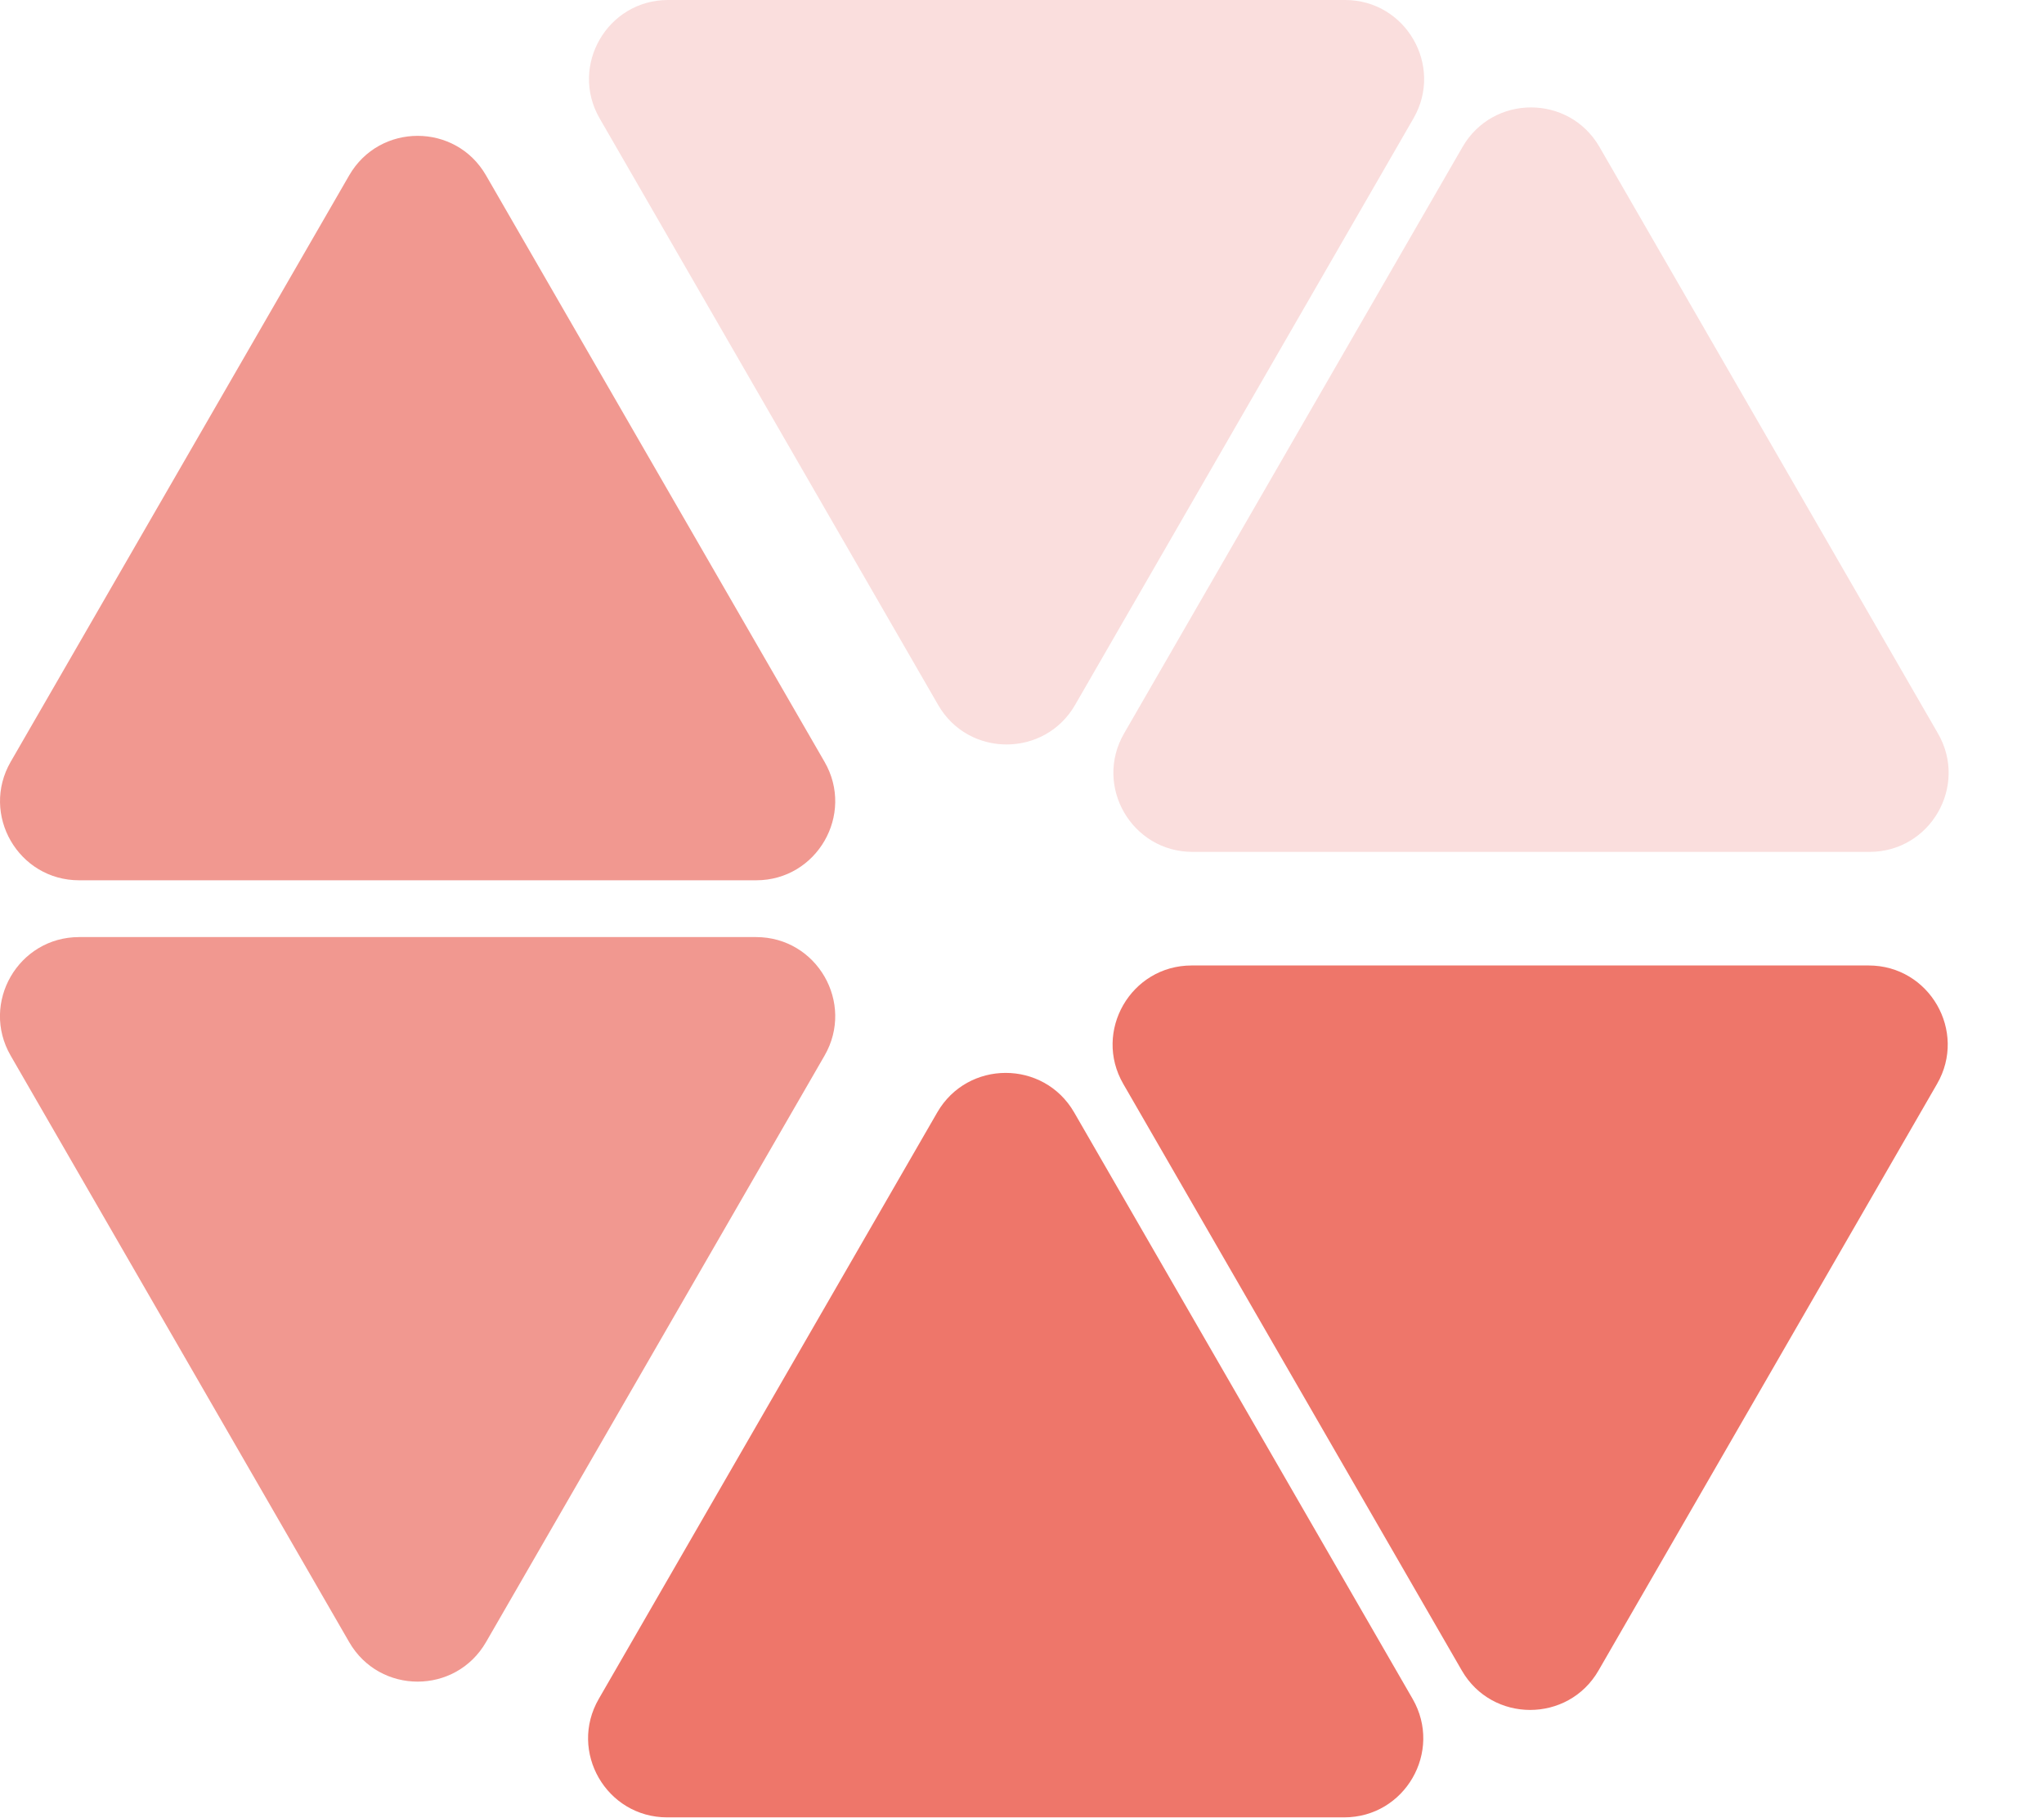
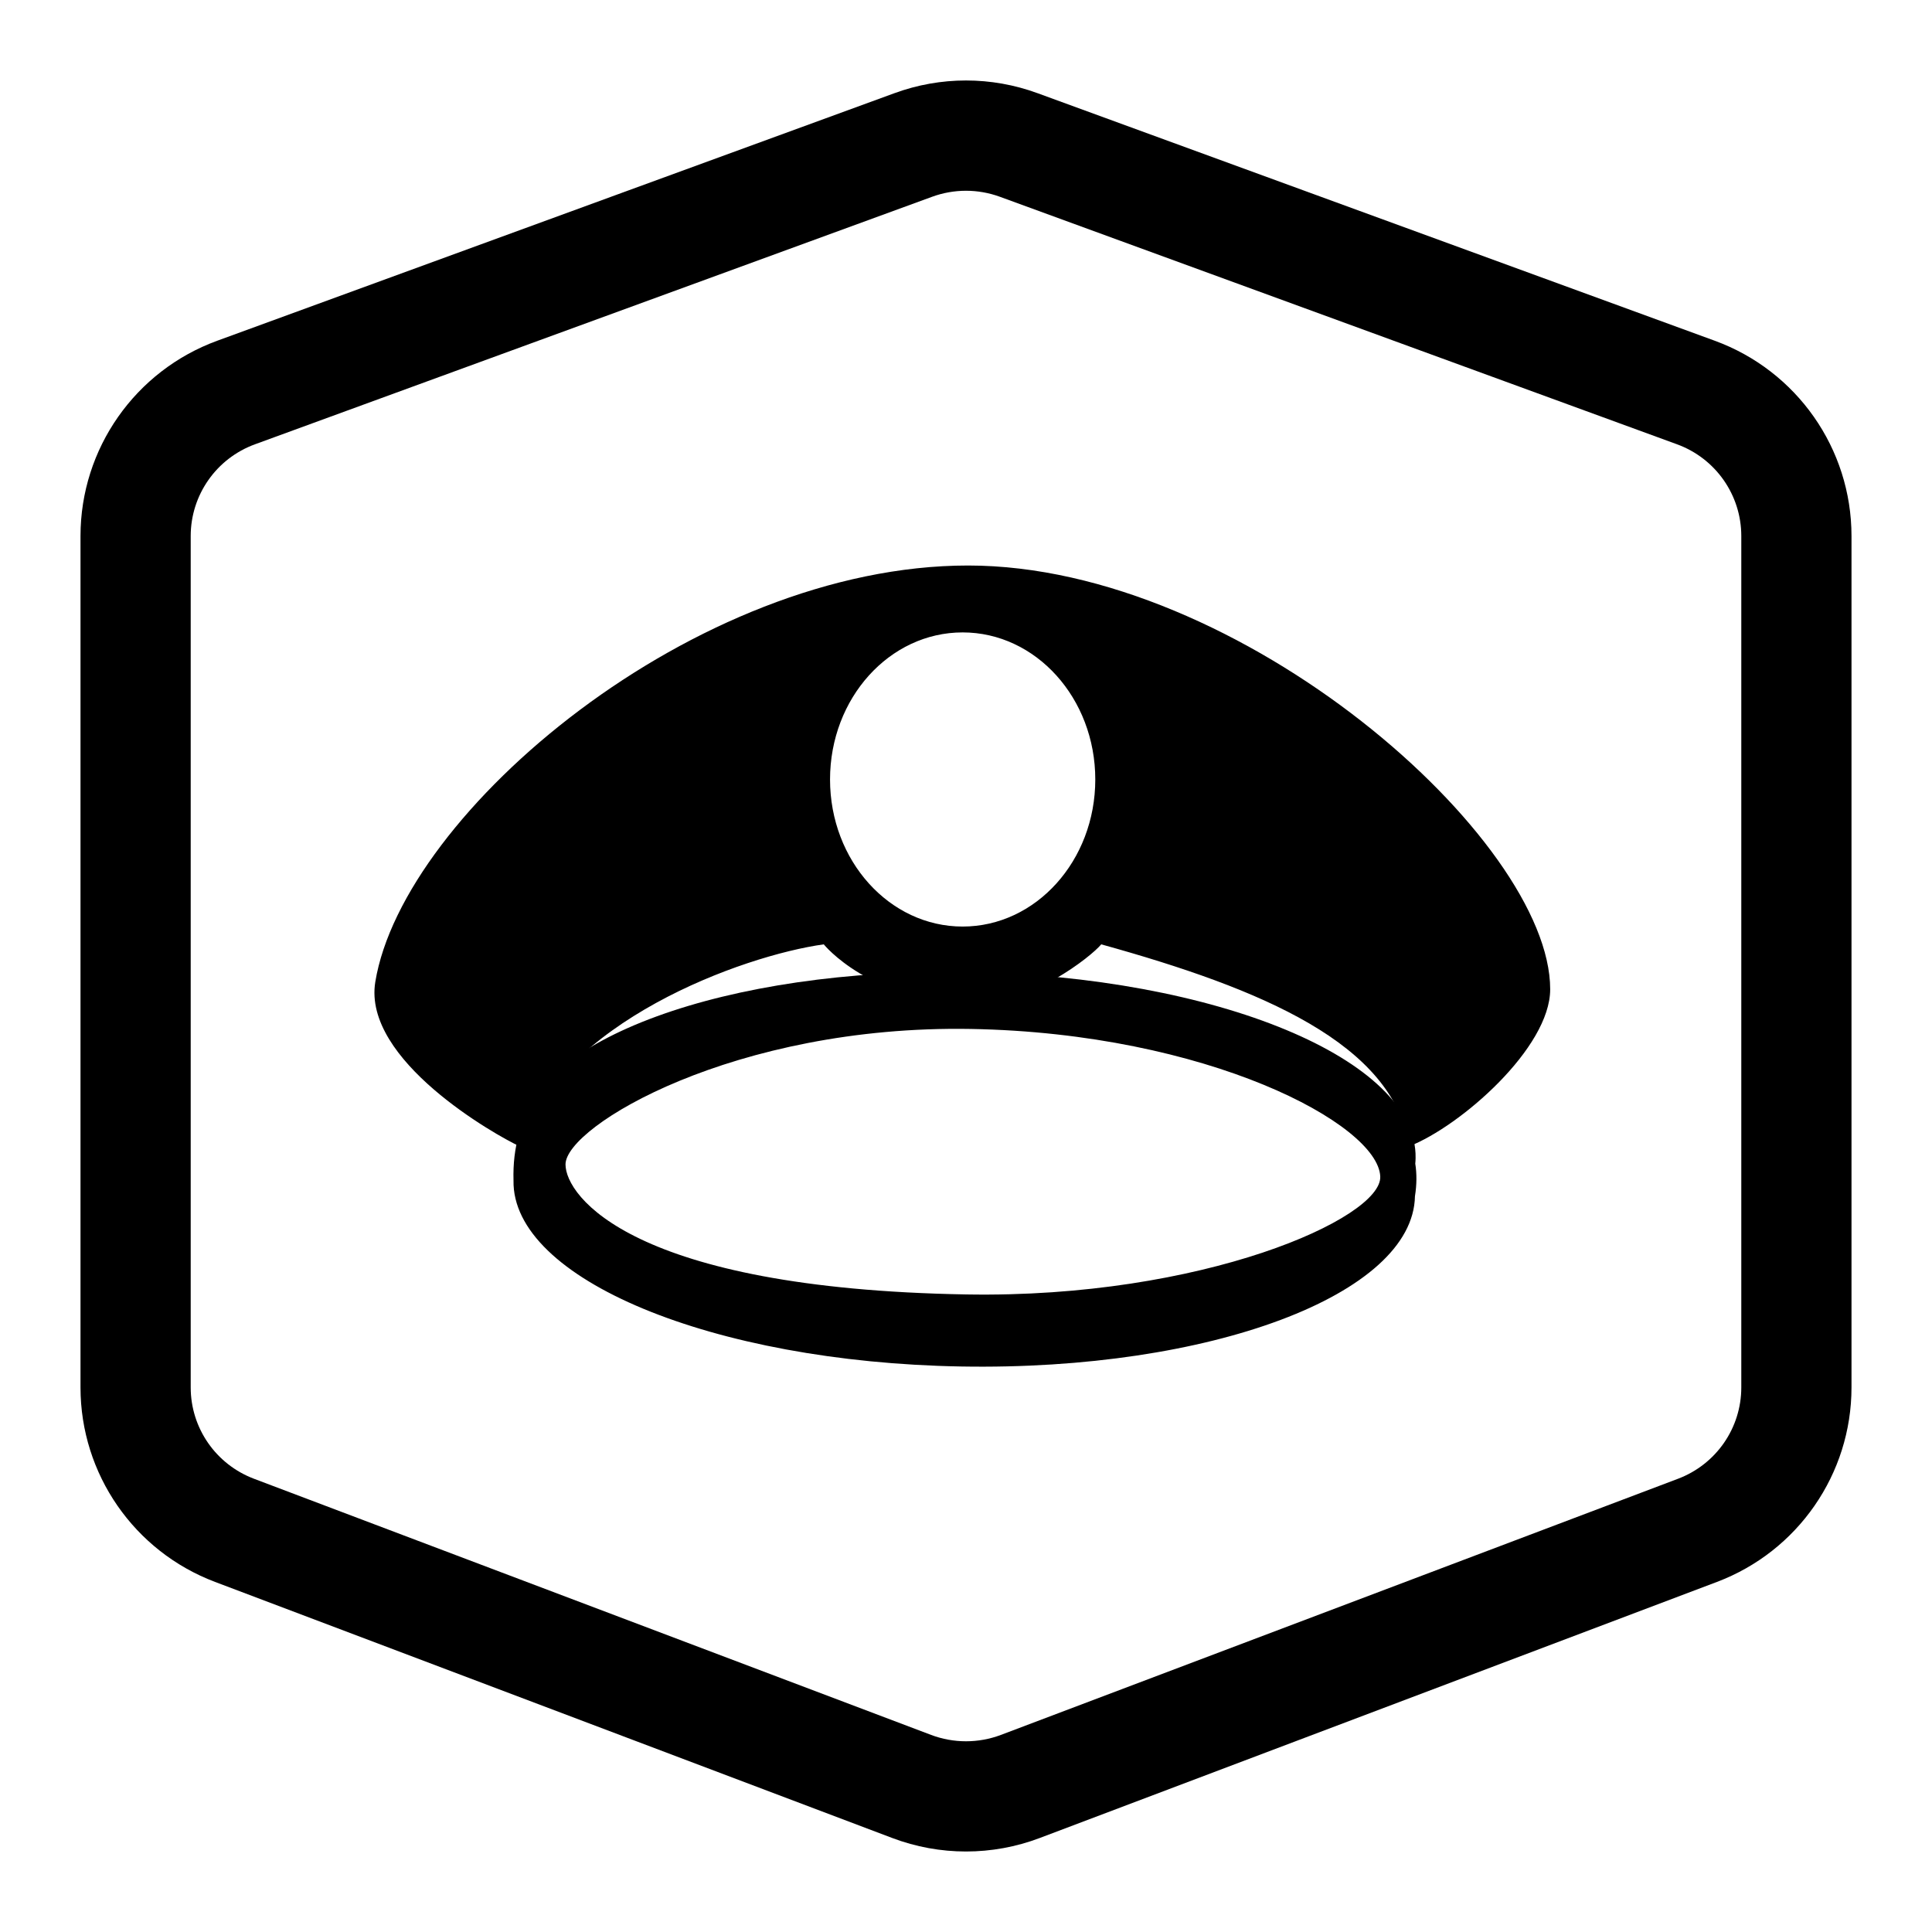
- <svg xmlns="http://www.w3.org/2000/svg" width="18" height="16" viewBox="0 0 18 16" fill="none">
-   <path fill-rule="evenodd" clip-rule="evenodd" d="M6.659 7.75C7.194 7.75 7.529 7.17 7.261 6.707L4.28 1.544C4.013 1.08 3.343 1.08 3.075 1.544L0.094 6.707C-0.173 7.17 0.161 7.75 0.697 7.75H6.659ZM0.697 8.25C0.161 8.25 -0.174 8.83 0.094 9.294L3.075 14.457C3.343 14.921 4.012 14.921 4.28 14.457L7.261 9.294C7.529 8.83 7.194 8.25 6.658 8.25L0.697 8.25Z" fill="#F19890" />
-   <path fill-rule="evenodd" clip-rule="evenodd" d="M12.447 1.043C12.715 0.58 12.38 -4.85855e-08 11.845 0L5.883 5.40894e-07C5.348 5.89479e-07 5.013 0.58 5.281 1.043L8.262 6.207C8.529 6.67 9.199 6.67 9.467 6.207L12.447 1.043ZM9.899 6.457C9.631 6.92 9.966 7.5 10.502 7.5H16.463C16.999 7.5 17.334 6.92 17.066 6.457L14.085 1.293C13.817 0.83 13.148 0.83 12.88 1.293L9.899 6.457Z" fill="#FADEDD" />
-   <path fill-rule="evenodd" clip-rule="evenodd" d="M12.873 14.707C13.14 15.17 13.81 15.17 14.077 14.707L17.058 9.543C17.326 9.08 16.991 8.5 16.456 8.5H10.494C9.959 8.5 9.624 9.08 9.892 9.543L12.873 14.707ZM9.459 9.793C9.191 9.33 8.522 9.33 8.254 9.793L5.273 14.957C5.005 15.42 5.34 16 5.875 16L11.837 16C12.373 16 12.707 15.42 12.44 14.957L9.459 9.793Z" fill="#EE766A" />
+ <svg xmlns="http://www.w3.org/2000/svg" width="24" height="24" viewBox="0 0 24 24" fill="none">
+   <path fill-rule="evenodd" clip-rule="evenodd" d="M23 6.659V17.235C23 18.312 22.332 19.272 21.329 19.651L12.917 22.832C12.326 23.056 11.674 23.056 11.083 22.832L2.671 19.651C1.668 19.272 1 18.312 1 17.235V6.659C1 5.572 1.681 4.605 2.698 4.233L11.11 1.158C11.685 0.947 12.315 0.947 12.89 1.158L21.302 4.233C22.319 4.605 23 5.572 23 6.659ZM3.168 5.519C2.688 5.694 2.369 6.149 2.369 6.659V17.235C2.369 17.74 2.682 18.191 3.156 18.37L11.567 21.552C11.846 21.657 12.154 21.657 12.433 21.552L20.844 18.37C21.318 18.191 21.631 17.74 21.631 17.235V6.659C21.631 6.149 21.312 5.694 20.832 5.519L12.42 2.444C12.149 2.345 11.851 2.345 11.58 2.444L3.168 5.519Z" fill="black" />
+   <path fill-rule="evenodd" clip-rule="evenodd" d="M17.505 14.24C18.141 13.992 19.257 13.018 19.257 12.289C19.257 10.428 15.416 7.025 12.026 7.025C8.636 7.025 5.008 10.087 4.662 12.198C4.503 13.171 6.16 14.104 6.455 14.24C6.945 12.695 9.227 11.871 10.233 11.731C10.233 11.731 10.799 12.437 12.081 12.478C12.803 12.478 13.553 11.885 13.68 11.731C15.672 12.284 17.305 12.963 17.505 14.24ZM11.958 11.51C12.868 11.51 13.606 10.692 13.606 9.683C13.606 8.674 12.868 7.856 11.958 7.856C11.049 7.856 10.311 8.674 10.311 9.683C10.311 10.692 11.049 11.51 11.958 11.51Z" fill="black" />
+   <path fill-rule="evenodd" clip-rule="evenodd" d="M17.585 14.385C17.585 14.409 17.583 14.432 17.581 14.455C17.601 14.582 17.6 14.717 17.577 14.86C17.555 16.082 15.031 17.029 11.939 16.975C8.847 16.921 6.357 15.886 6.379 14.664C6.373 14.456 6.396 14.267 6.445 14.096C6.59 12.921 9.014 12.022 12.025 12.075C15.117 12.129 17.606 13.163 17.585 14.385ZM12.003 16.08C14.935 16.131 17.169 15.134 17.146 14.615C17.119 13.963 14.993 12.834 12.06 12.782C9.128 12.731 7.025 13.989 7.025 14.465C7.025 14.857 7.852 16.008 12.003 16.08Z" fill="black" />
</svg>
